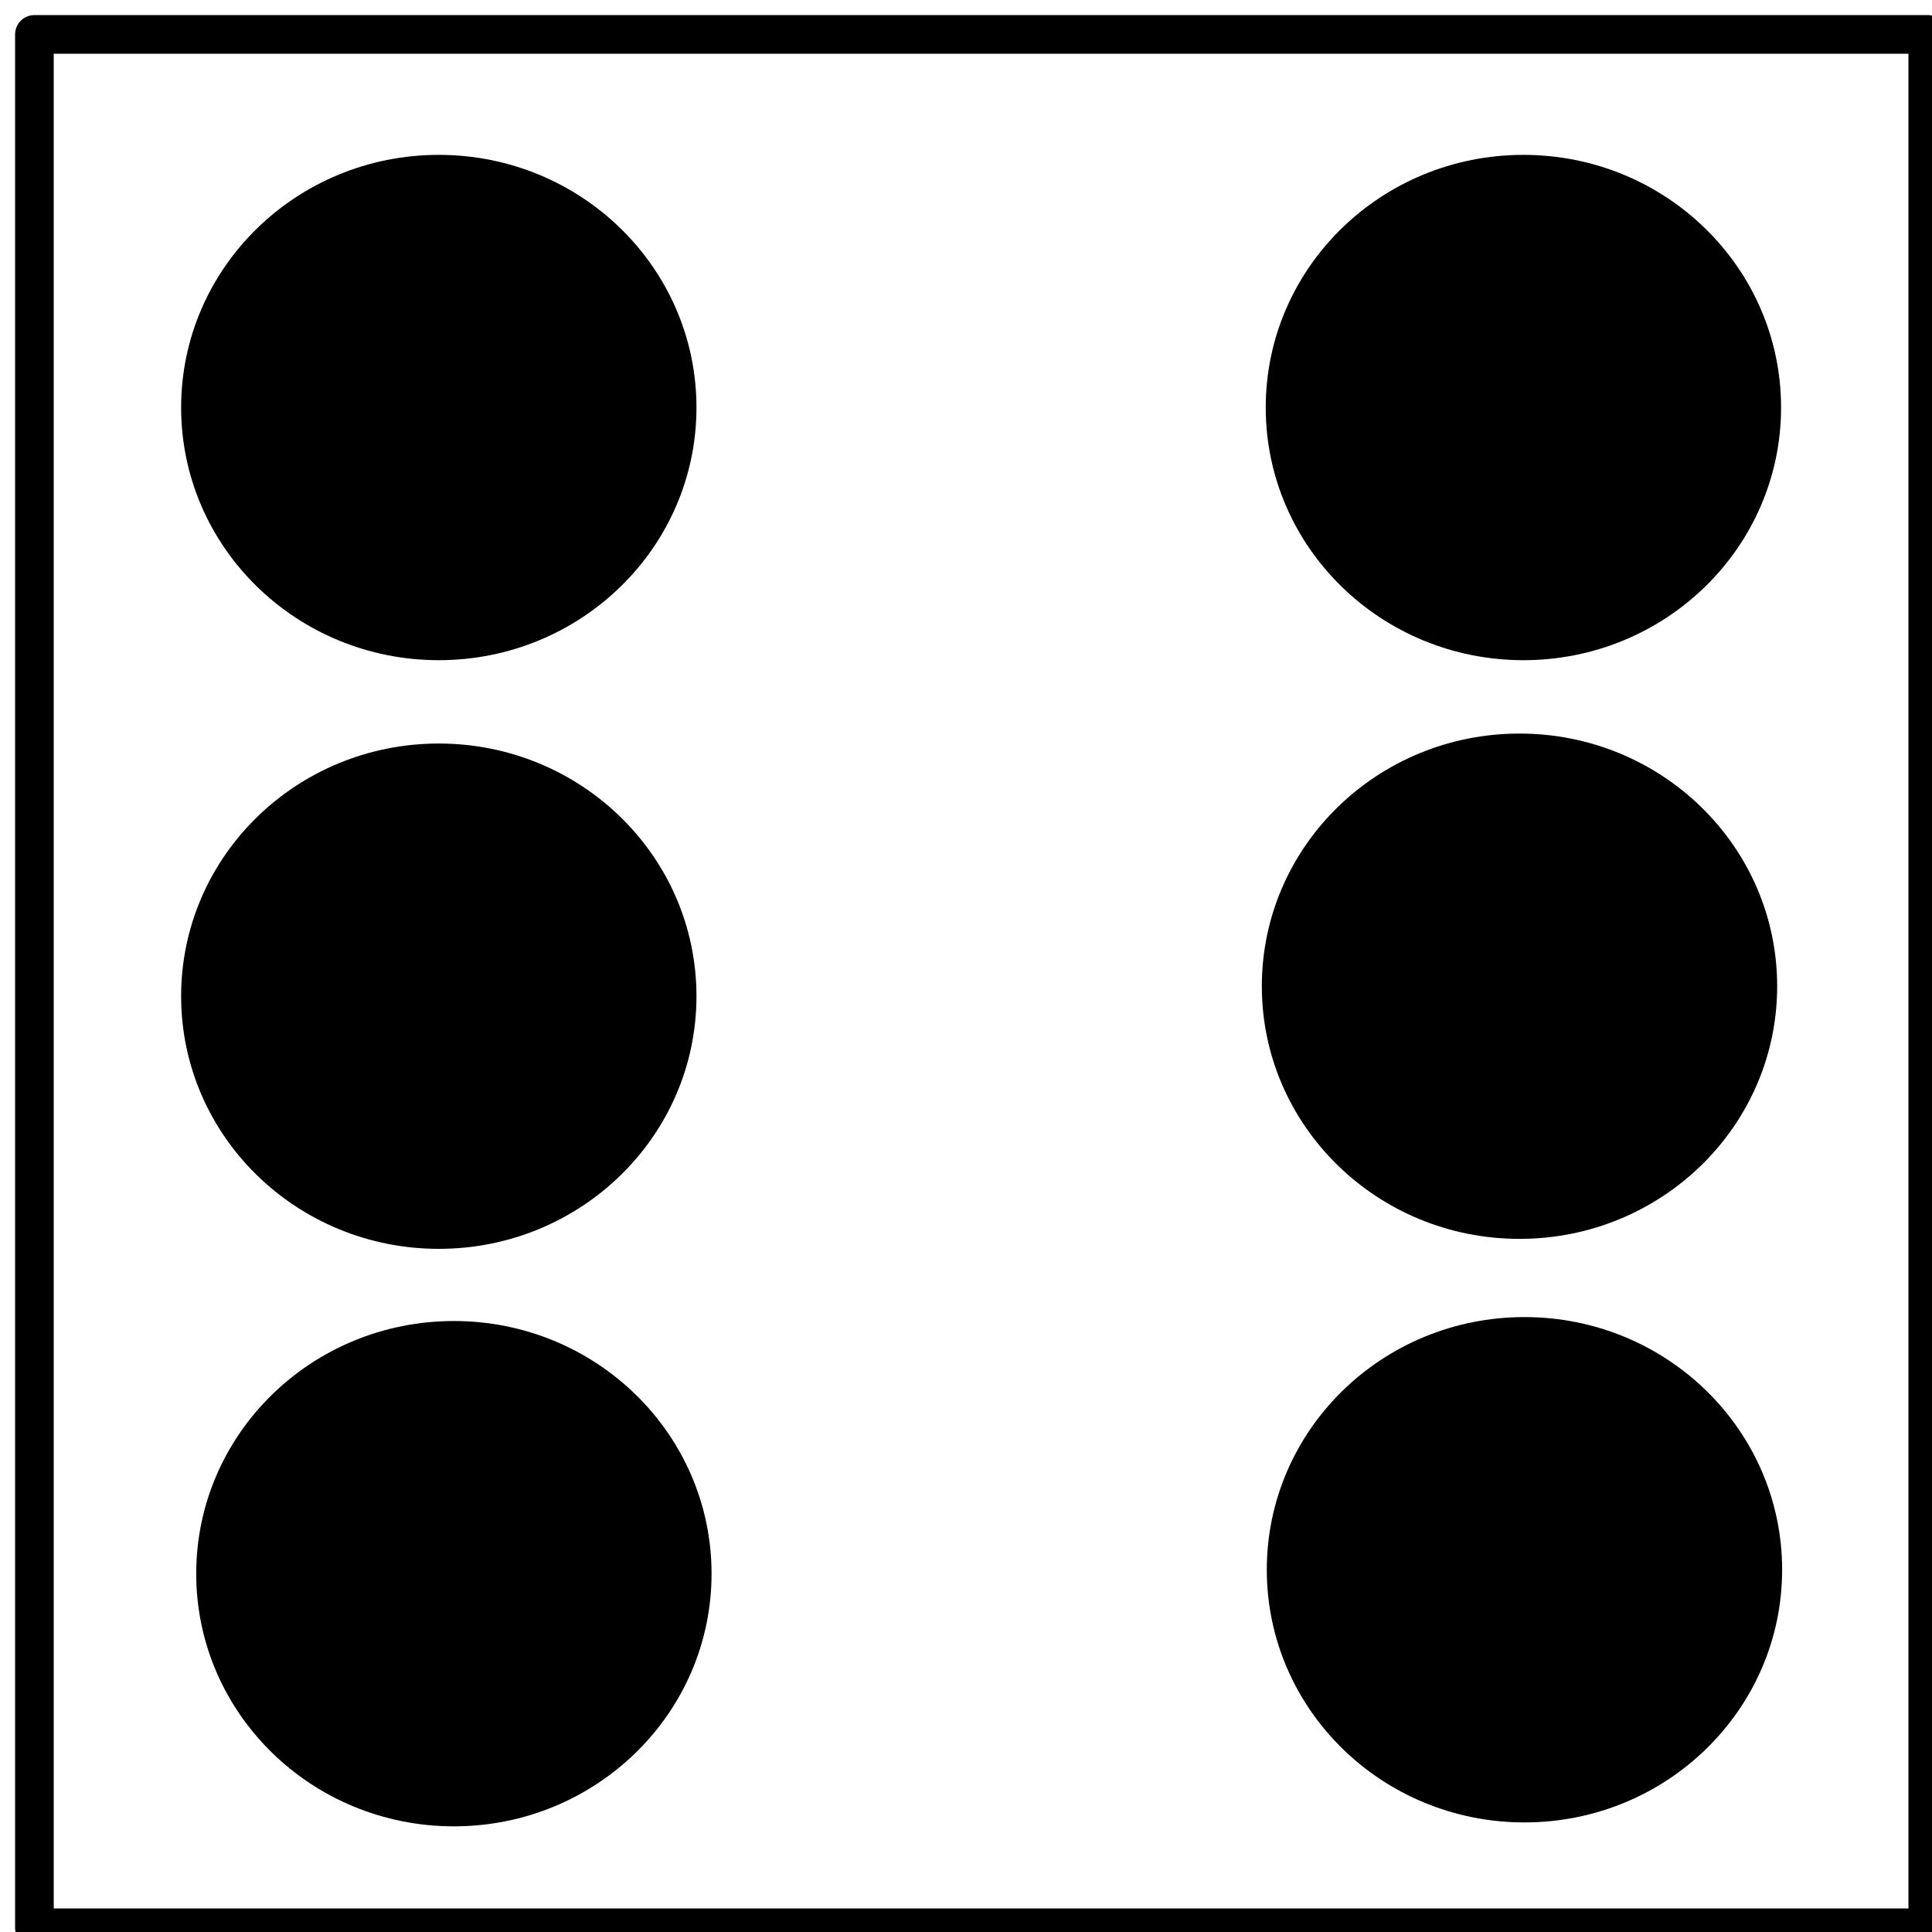
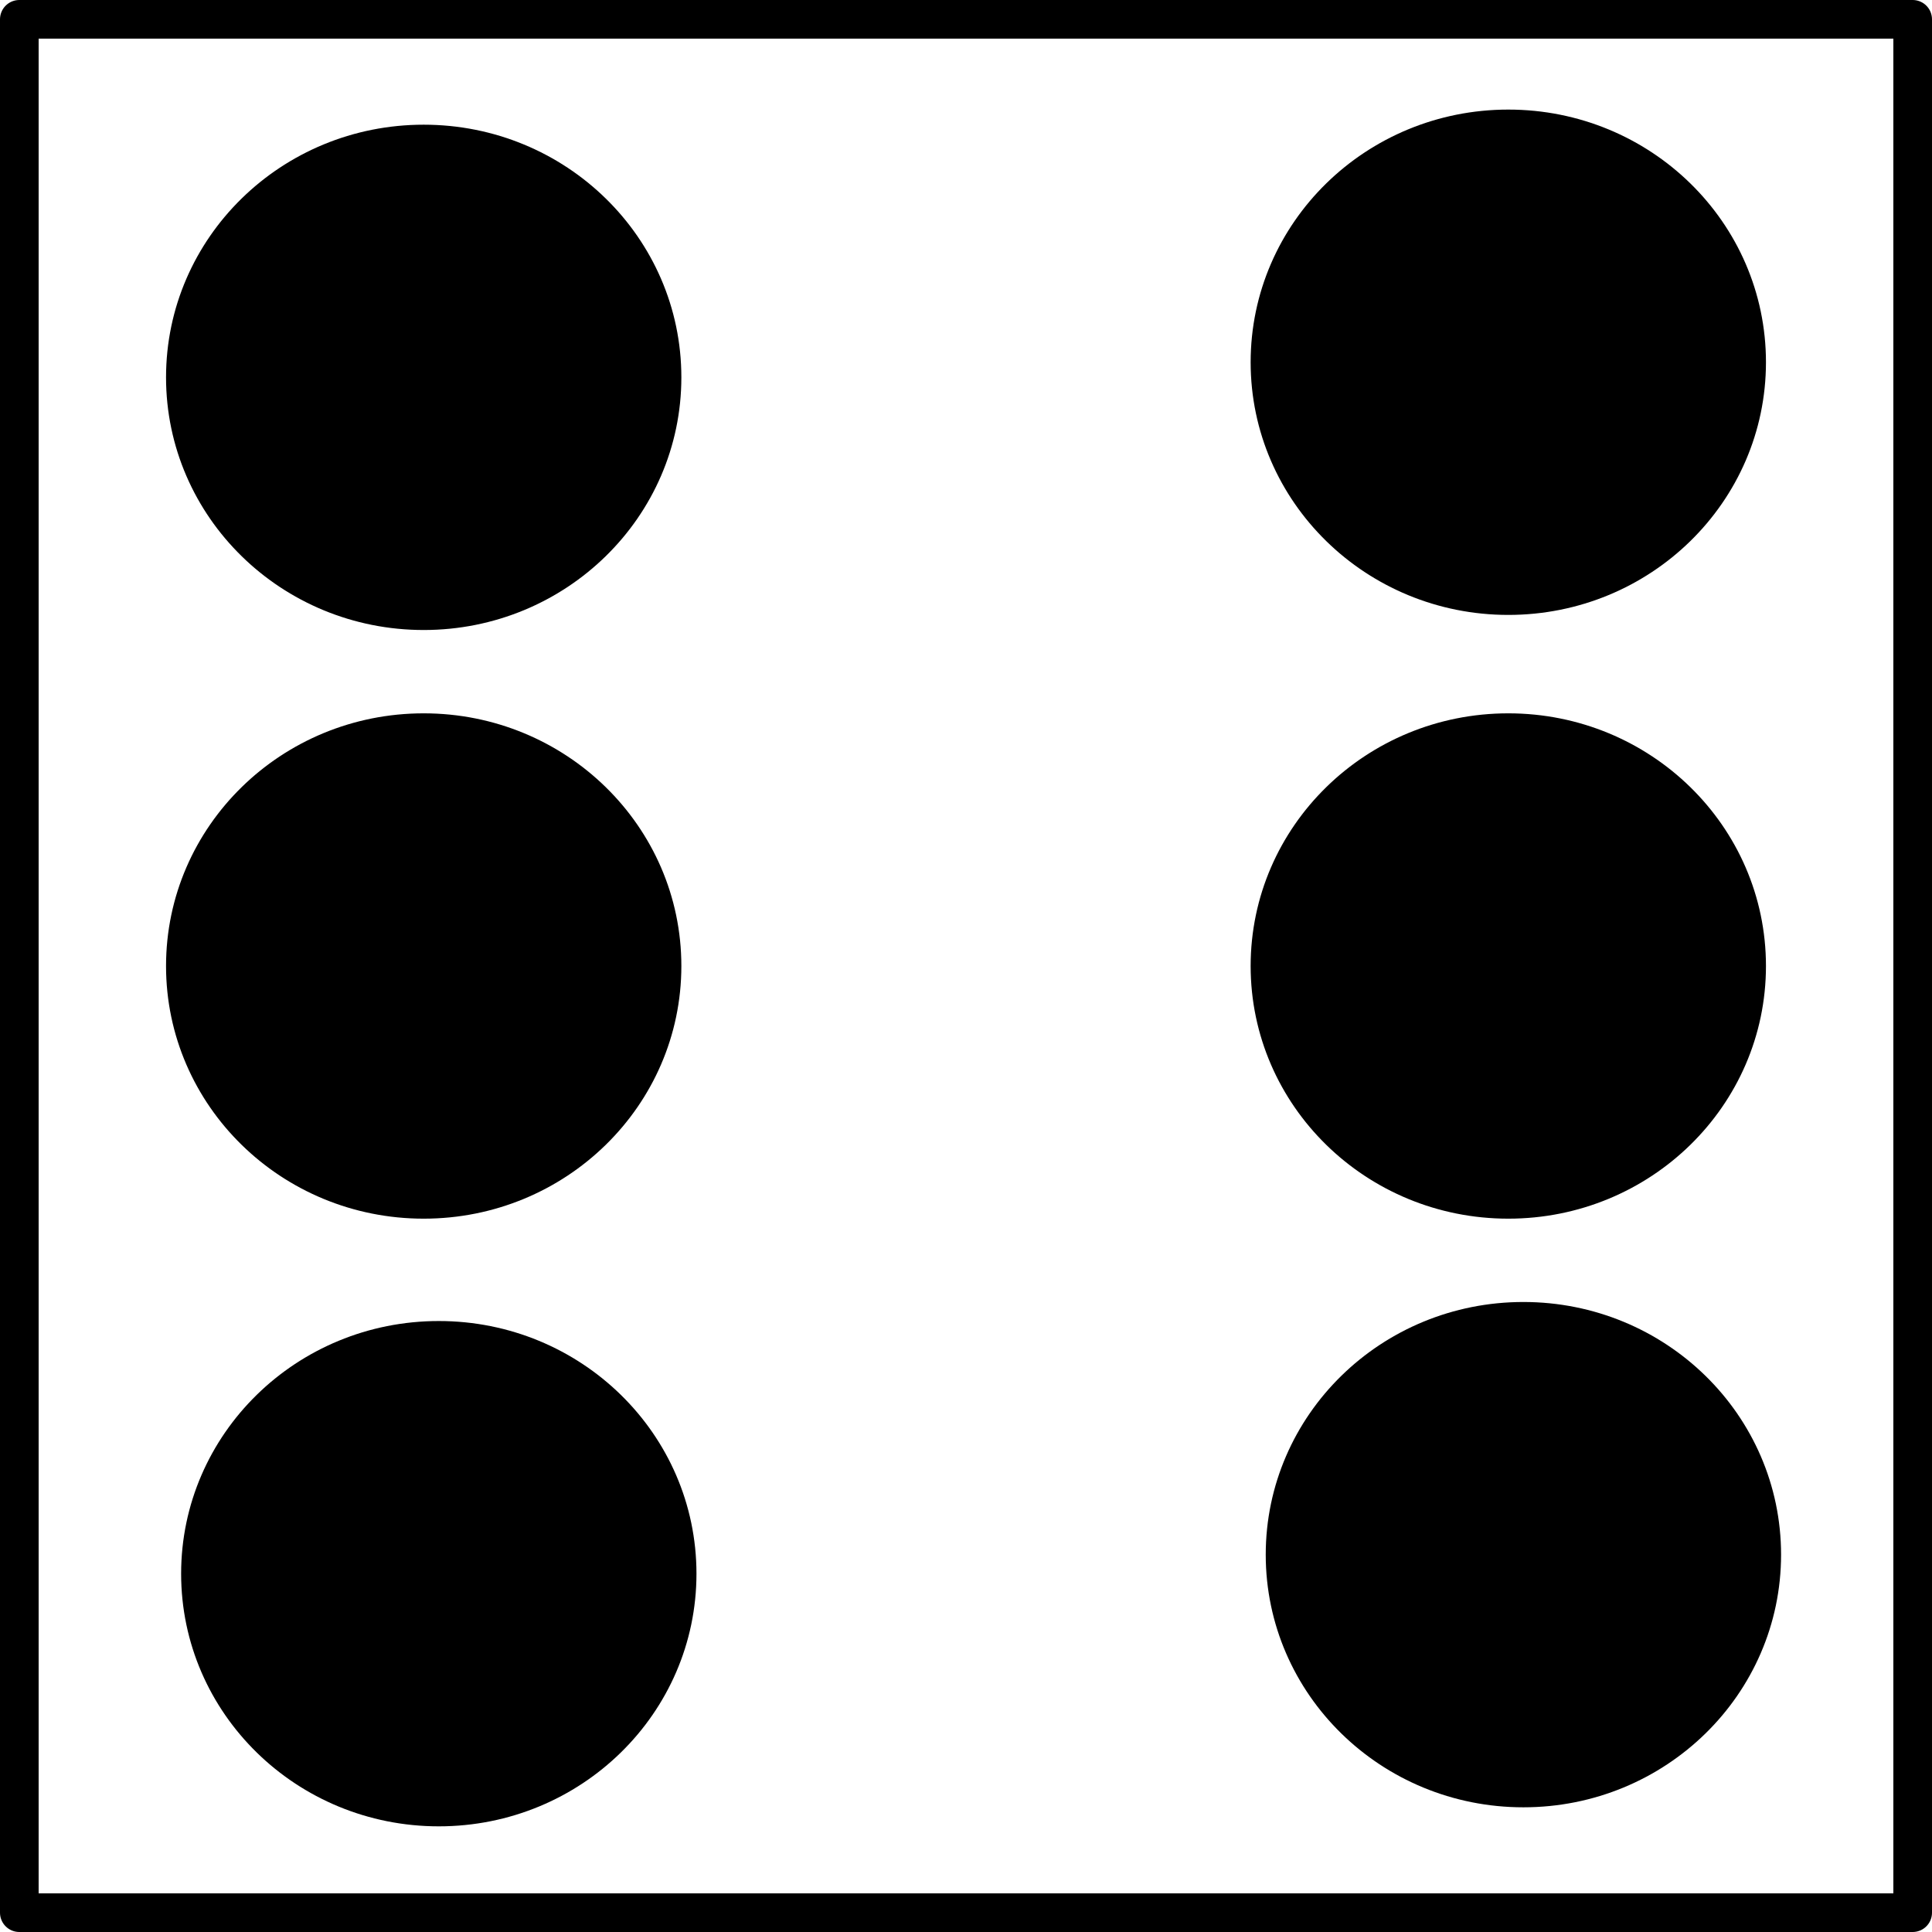
- <svg xmlns="http://www.w3.org/2000/svg" width="100" height="100">
+ <svg xmlns="http://www.w3.org/2000/svg" width="100" height="100" style="">
  <rect id="backgroundrect" width="100%" height="100%" x="0" y="0" fill="#FFFFFF" stroke="none" class="" style="" />
-   <g class="currentLayer">
-     <rect fill="#ffffff" stroke="#000000" stroke-width="2" stroke-linejoin="round" stroke-dashoffset="" fill-rule="nonzero" id="svg_1" x="1.781" y="1.781" width="98" height="98" style="color: rgb(0, 0, 0);" class="" fill-opacity="1" stroke-opacity="1" />
-     <path fill="#000000" fill-opacity="1" stroke="#000000" stroke-opacity="1" stroke-width="2" stroke-dasharray="none" stroke-linejoin="round" stroke-linecap="butt" stroke-dashoffset="" fill-rule="nonzero" opacity="1" marker-start="" marker-mid="" marker-end="" d="M66.312,51.046 C66.312,44.374 71.833,38.969 78.649,38.969 C85.465,38.969 90.986,44.374 90.986,51.046 C90.986,57.719 85.465,63.124 78.649,63.124 C71.833,63.124 66.312,57.719 66.312,51.046 z" class="" id="svg_8" />
-     <path fill="#000000" fill-opacity="1" stroke="#000000" stroke-opacity="1" stroke-width="2" stroke-dasharray="none" stroke-linejoin="round" stroke-linecap="butt" stroke-dashoffset="" fill-rule="nonzero" opacity="1" marker-start="" marker-mid="" marker-end="" d="M10.375,51.562 C10.375,44.89 15.896,39.485 22.712,39.485 C29.528,39.485 35.049,44.89 35.049,51.562 C35.049,58.235 29.528,63.64 22.712,63.64 C15.896,63.64 10.375,58.235 10.375,51.562 z" class="" id="svg_6" />
-     <path fill="#000000" fill-opacity="1" stroke="#000000" stroke-opacity="1" stroke-width="2" stroke-dasharray="none" stroke-linejoin="round" stroke-linecap="butt" stroke-dashoffset="" fill-rule="nonzero" opacity="1" marker-start="" marker-mid="" marker-end="" d="M10.375,21.094 C10.375,14.421 15.896,9.016 22.712,9.016 C29.528,9.016 35.049,14.421 35.049,21.094 C35.049,27.767 29.528,33.171 22.712,33.171 C15.896,33.171 10.375,27.767 10.375,21.094 z" class="" id="svg_5" />
-     <path fill="#000000" fill-opacity="1" stroke="#000000" stroke-opacity="1" stroke-width="2" stroke-dasharray="none" stroke-linejoin="round" stroke-linecap="butt" stroke-dashoffset="" fill-rule="nonzero" opacity="1" marker-start="" marker-mid="" marker-end="" d="M66.569,81.25 C66.569,74.577 72.09,69.172 78.906,69.172 C85.722,69.172 91.243,74.577 91.243,81.25 C91.243,87.923 85.722,93.328 78.906,93.328 C72.09,93.328 66.569,87.923 66.569,81.25 z" class="" id="svg_3" />
-     <path fill="#000000" fill-opacity="1" stroke="#000000" stroke-opacity="1" stroke-width="2" stroke-dasharray="none" stroke-linejoin="round" stroke-linecap="butt" stroke-dashoffset="" fill-rule="nonzero" opacity="1" marker-start="" marker-mid="" marker-end="" d="M66.514,21.094 C66.514,14.421 72.035,9.016 78.851,9.016 C85.667,9.016 91.188,14.421 91.188,21.094 C91.188,27.767 85.667,33.171 78.851,33.171 C72.035,33.171 66.514,27.767 66.514,21.094 z" id="svg_4" class="" />
-     <path fill="#000000" fill-opacity="1" stroke="#000000" stroke-opacity="1" stroke-width="2" stroke-dasharray="none" stroke-linejoin="round" stroke-linecap="butt" stroke-dashoffset="" fill-rule="nonzero" opacity="1" marker-start="" marker-mid="" marker-end="" d="M11.156,81.454 C11.156,74.781 16.677,69.376 23.493,69.376 C30.309,69.376 35.83,74.781 35.83,81.454 C35.83,88.126 30.309,93.531 23.493,93.531 C16.677,93.531 11.156,88.126 11.156,81.454 z" class="" id="svg_7" />
+   <g class="currentLayer" style="">
+     <rect fill="#ffffff" stroke="#000000" stroke-width="2" stroke-linejoin="round" stroke-dashoffset="" fill-rule="nonzero" id="svg_1" x="1" y="1" width="98" height="98" style="color: rgb(0, 0, 0);" class="" fill-opacity="1" stroke-opacity="1" />
+     <path fill="#000000" fill-opacity="1" stroke="#000000" stroke-opacity="1" stroke-width="2" stroke-dasharray="none" stroke-linejoin="round" stroke-linecap="butt" stroke-dashoffset="" fill-rule="nonzero" opacity="1" marker-start="" marker-mid="" marker-end="" d="M65.733,50 C65.733,43.327 71.254,37.922 78.069,37.922 C84.885,37.922 90.406,43.327 90.406,50 C90.406,56.673 84.885,62.078 78.069,62.078 C71.254,62.078 65.733,56.673 65.733,50 z" class="" id="svg_8" />
+     <path fill="#000000" fill-opacity="1" stroke="#000000" stroke-opacity="1" stroke-width="2" stroke-dasharray="none" stroke-linejoin="round" stroke-linecap="butt" stroke-dashoffset="" fill-rule="nonzero" opacity="1" marker-start="" marker-mid="" marker-end="" d="M9.594,50 C9.594,43.327 15.115,37.922 21.931,37.922 C28.746,37.922 34.267,43.327 34.267,50 C34.267,56.673 28.746,62.078 21.931,62.078 C15.115,62.078 9.594,56.673 9.594,50 z" class="" id="svg_6" />
+     <path fill="#000000" fill-opacity="1" stroke="#000000" stroke-opacity="1" stroke-width="2" stroke-dasharray="none" stroke-linejoin="round" stroke-linecap="butt" stroke-dashoffset="" fill-rule="nonzero" opacity="1" marker-start="" marker-mid="" marker-end="" d="M9.594,19.531 C9.594,12.858 15.115,7.454 21.931,7.454 C28.746,7.454 34.267,12.858 34.267,19.531 C34.267,26.204 28.746,31.609 21.931,31.609 C15.115,31.609 9.594,26.204 9.594,19.531 z" class="" id="svg_5" />
+     <path fill="#000000" fill-opacity="1" stroke="#000000" stroke-opacity="1" stroke-width="2" stroke-dasharray="none" stroke-linejoin="round" stroke-linecap="butt" stroke-dashoffset="" fill-rule="nonzero" opacity="1" marker-start="" marker-mid="" marker-end="" d="M66.514,80.469 C66.514,73.796 72.035,68.391 78.851,68.391 C85.667,68.391 91.188,73.796 91.188,80.469 C91.188,87.142 85.667,92.546 78.851,92.546 C72.035,92.546 66.514,87.142 66.514,80.469 z" class="" id="svg_3" />
+     <path fill="#000000" fill-opacity="1" stroke="#000000" stroke-opacity="1" stroke-width="2" stroke-dasharray="none" stroke-linejoin="round" stroke-linecap="butt" stroke-dashoffset="" fill-rule="nonzero" opacity="1" marker-start="" marker-mid="" marker-end="" d="M65.733,18.75 C65.733,12.077 71.254,6.672 78.069,6.672 C84.885,6.672 90.406,12.077 90.406,18.75 C90.406,25.423 84.885,30.828 78.069,30.828 C71.254,30.828 65.733,25.423 65.733,18.75 z" id="svg_4" class="" />
+     <path fill="#000000" fill-opacity="1" stroke="#000000" stroke-opacity="1" stroke-width="2" stroke-dasharray="none" stroke-linejoin="round" stroke-linecap="butt" stroke-dashoffset="" fill-rule="nonzero" opacity="1" marker-start="" marker-mid="" marker-end="" d="M10.375,81.454 C10.375,74.781 15.896,69.376 22.712,69.376 C29.528,69.376 35.049,74.781 35.049,81.454 C35.049,88.126 29.528,93.531 22.712,93.531 C15.896,93.531 10.375,88.126 10.375,81.454 z" class="" id="svg_7" />
  </g>
</svg>
